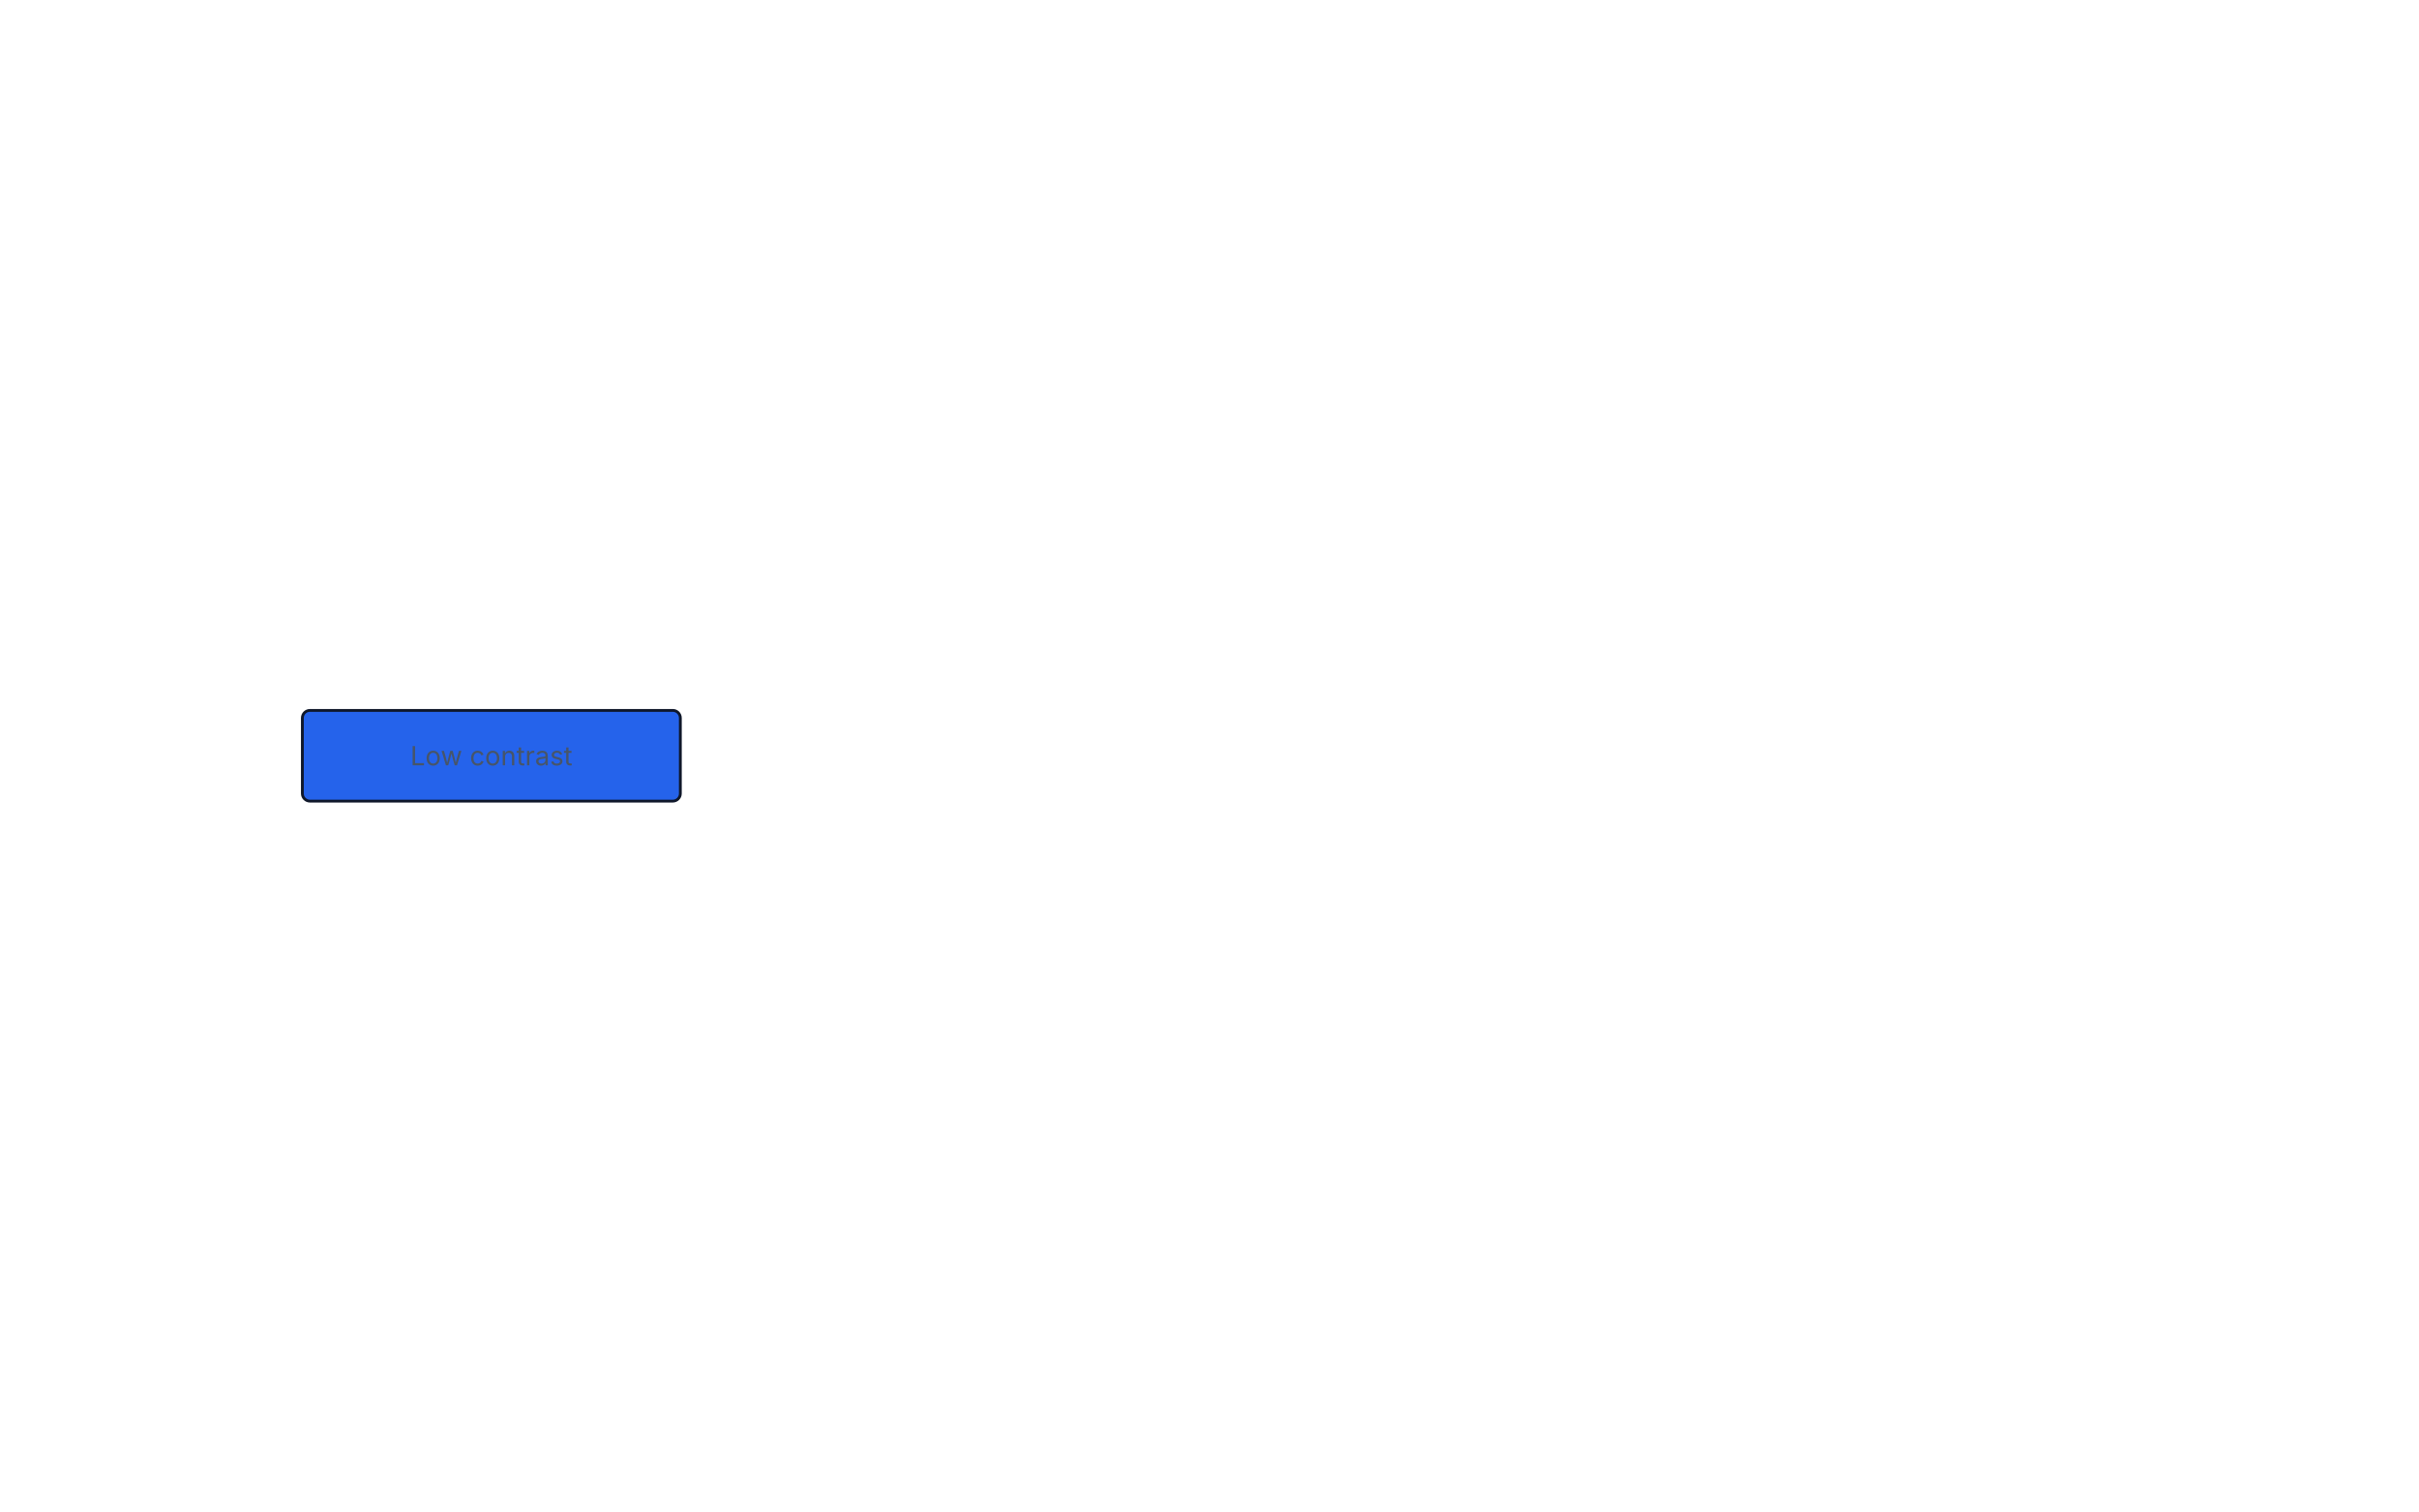
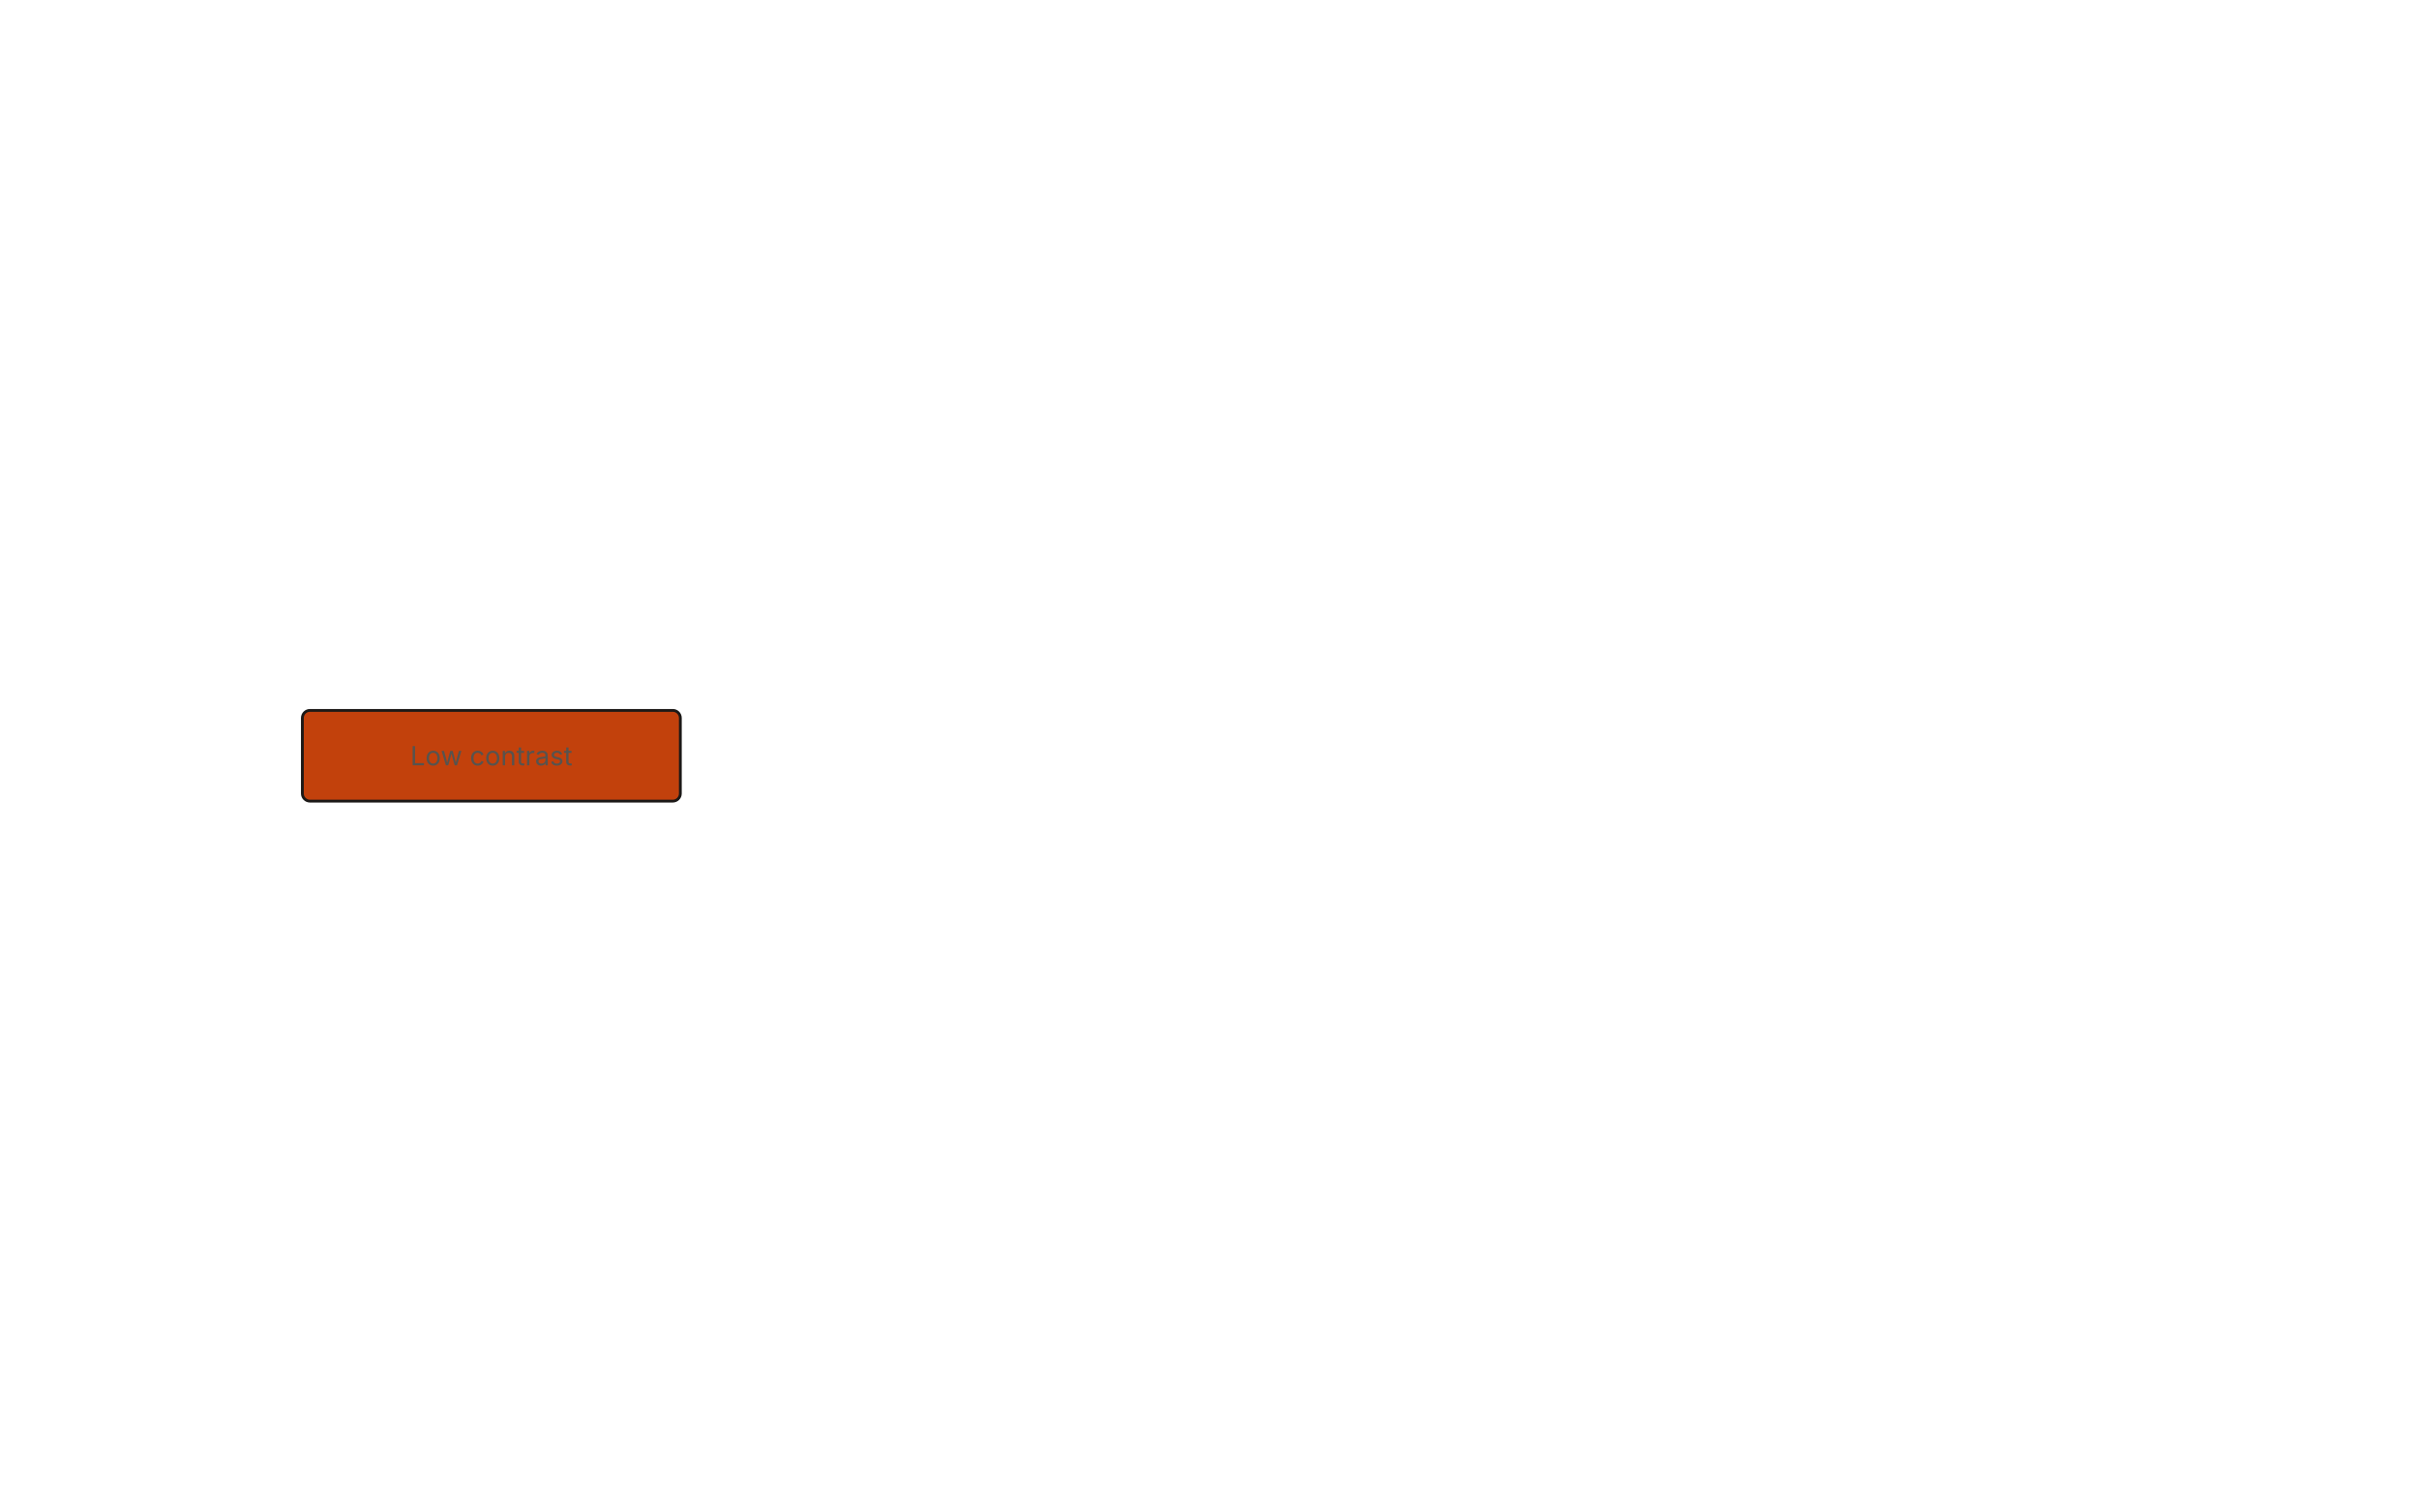
<svg xmlns="http://www.w3.org/2000/svg" width="1280" height="800" viewBox="0 0 1280 800" font-family="Inter, ui-sans-serif, system-ui, sans-serif">
-   <rect x="160" y="376" width="200" height="48" rx="4" ry="4" fill="#2563EB" stroke="#0F172A" stroke-width="1.5" />
-   <text x="260" y="400" text-anchor="middle" dominant-baseline="middle" font-size="14" fill="#475569">Low contrast</text>
+   <rect x="160" y="376" width="200" height="48" rx="4" ry="4" fill="#C2410C" stroke="#1C1917" stroke-width="1.5" />
+   <text x="260" y="400" text-anchor="middle" dominant-baseline="middle" font-size="14" fill="#57534E">Low contrast</text>
</svg>
